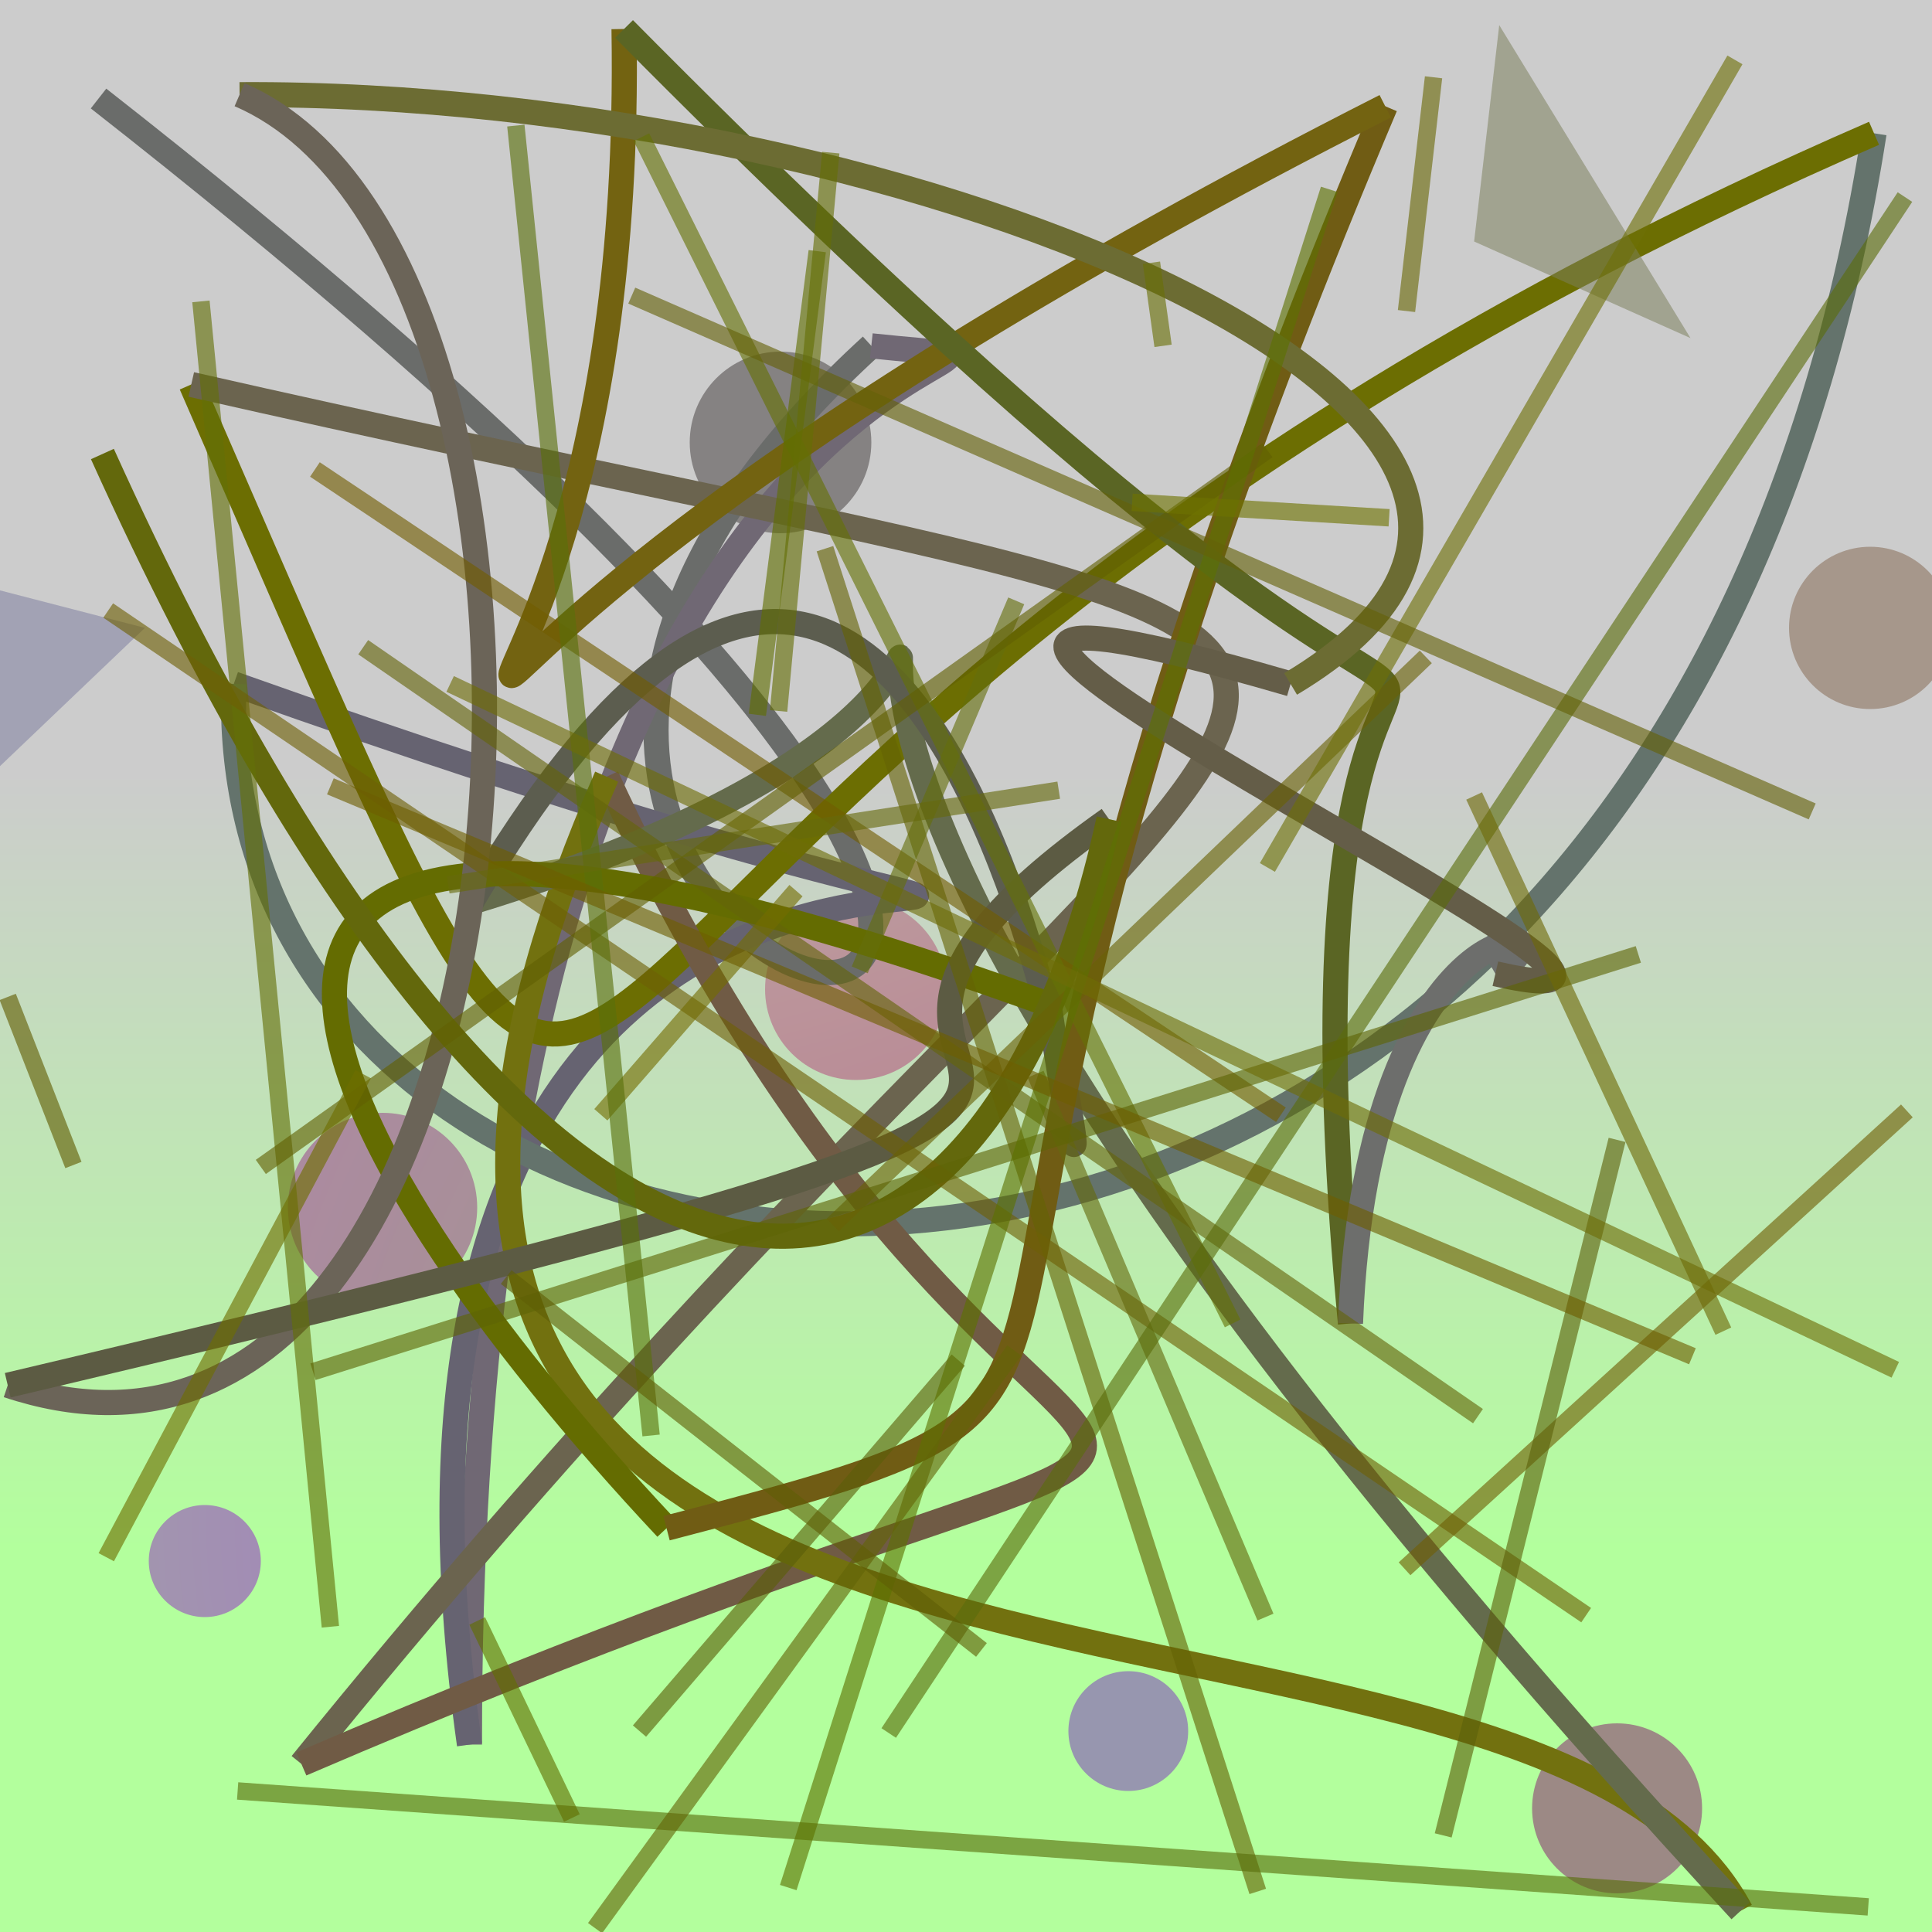
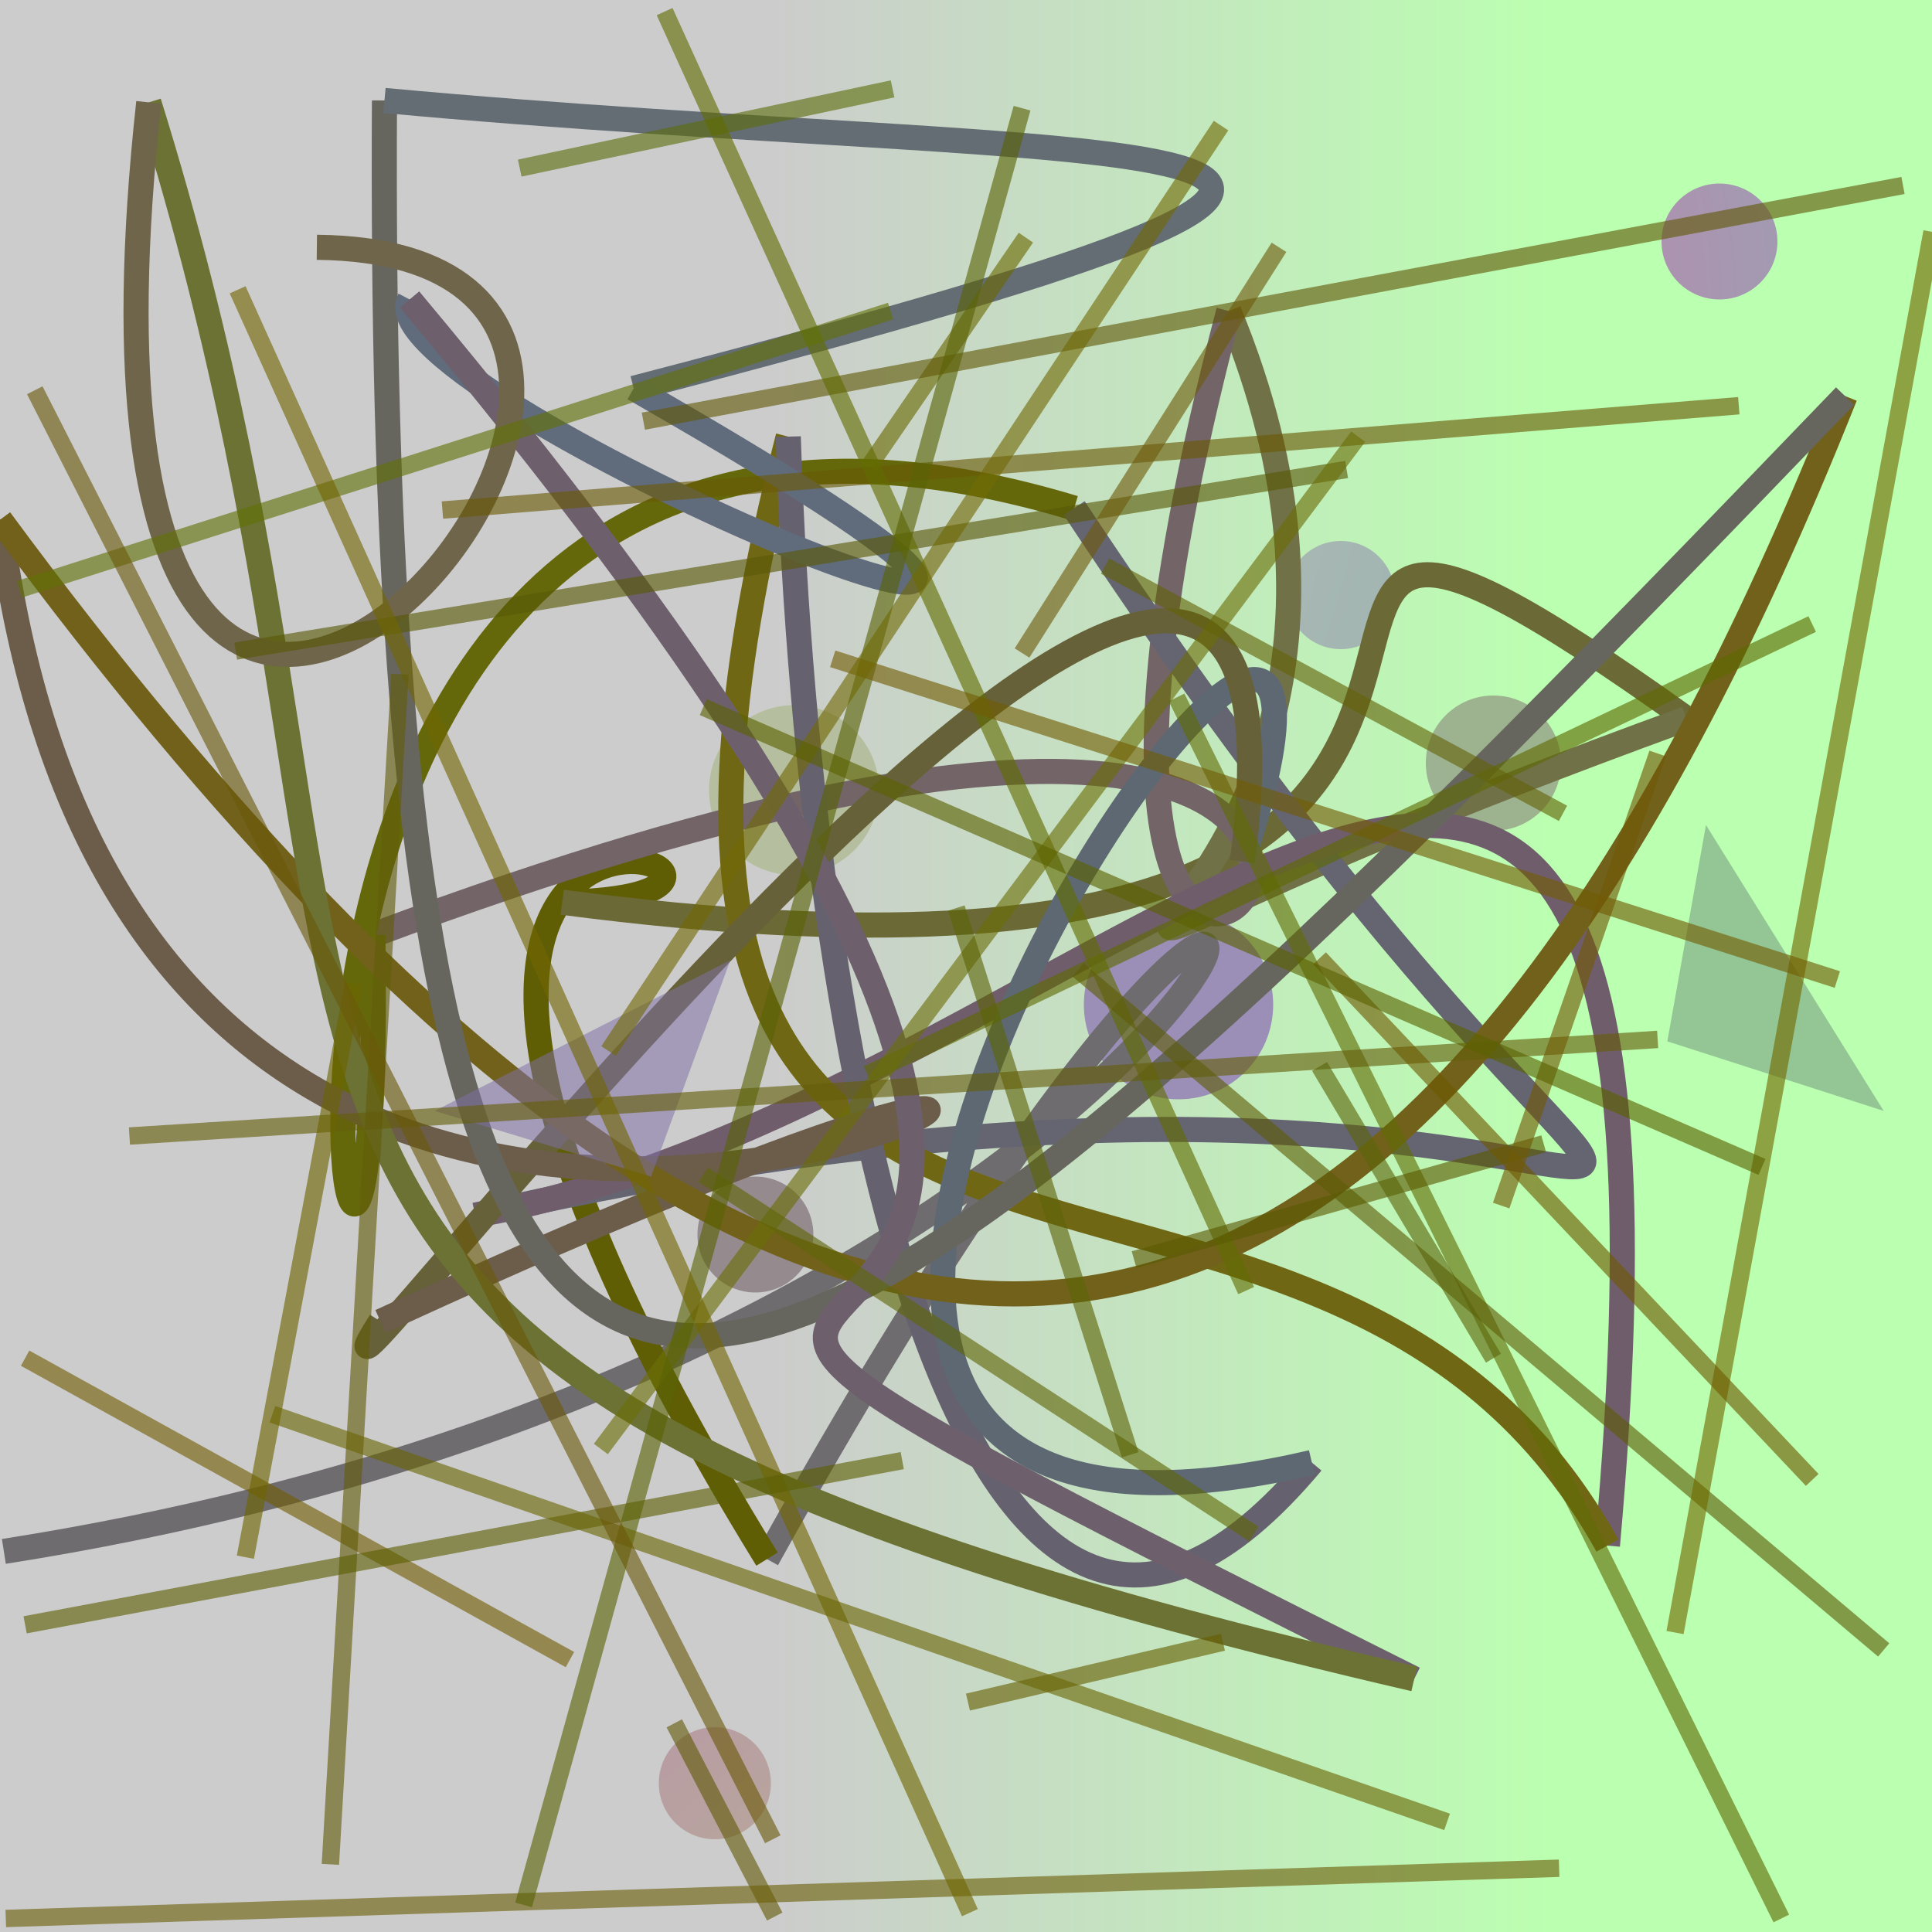
<svg xmlns="http://www.w3.org/2000/svg" xmlns:xlink="http://www.w3.org/1999/xlink" width="500pt" height="500pt" viewBox="0 0 500 500" version="1.1">
  <defs>
-     <linearGradient id="linear0" gradientUnits="userSpaceOnUse" x1="0.551" y1="0" x2="0.551" y2="1" gradientTransform="matrix(500,0,0,500,0,0)">
+     <linearGradient id="linear0" gradientUnits="userSpaceOnUse" x1="0" y1="0.788" x2="1" y2="0.788" gradientTransform="matrix(500,0,0,500,0,0)">
      <stop offset="0.4" style="stop-color:rgb(80%,80%,80%);stop-opacity:1;" />
-       <stop offset="0.8" style="stop-color:rgb(70.2%,100%,61.7%);stop-opacity:1;" />
+       <stop offset="0.8" style="stop-color:rgb(73.2%,100%,69.5%);stop-opacity:1;" />
    </linearGradient>
-     <radialGradient id="radial0" gradientUnits="userSpaceOnUse" cx="0.678" cy="0.827" fx="0.678" fy="0.827" r="0.6" gradientTransform="matrix(500,0,0,500,0,0)">
-       <stop offset="0.467" style="stop-color:rgb(63.4%,59.9%,54.6%);stop-opacity:1;" />
-       <stop offset="0.933" style="stop-color:rgb(67.1%,54.7%,62.2%);stop-opacity:1;" />
+     <radialGradient id="radial0" gradientUnits="userSpaceOnUse" cx="0.589" cy="0.297" fx="0.589" fy="0.297" r="0.6" gradientTransform="matrix(500,0,0,500,0,0)">
+       <stop offset="0.467" style="stop-color:rgb(71%,74.7%,62%);stop-opacity:1;" />
+       <stop offset="0.933" style="stop-color:rgb(57.6%,51.5%,51.5%);stop-opacity:1;" />
    </radialGradient>
-     <radialGradient id="radial1" gradientUnits="userSpaceOnUse" cx="0.633" cy="0.798" fx="0.633" fy="0.798" r="0.6" gradientTransform="matrix(500,0,0,500,0,0)">
-       <stop offset="0.467" style="stop-color:rgb(61%,53.8%,52.1%);stop-opacity:1;" />
-       <stop offset="0.933" style="stop-color:rgb(50.1%,59.9%,53.9%);stop-opacity:1;" />
+     <radialGradient id="radial1" gradientUnits="userSpaceOnUse" cx="0.106" cy="0.639" fx="0.106" fy="0.639" r="0.6" gradientTransform="matrix(500,0,0,500,0,0)">
+       <stop offset="0.467" style="stop-color:rgb(72.4%,58.3%,67.6%);stop-opacity:1;" />
+       <stop offset="0.933" style="stop-color:rgb(71.4%,70.3%,55.6%);stop-opacity:1;" />
    </radialGradient>
-     <radialGradient id="radial2" gradientUnits="userSpaceOnUse" cx="0.847" cy="0.808" fx="0.847" fy="0.808" r="0.6" gradientTransform="matrix(500,0,0,500,0,0)">
-       <stop offset="0.467" style="stop-color:rgb(67.1%,65.6%,56.8%);stop-opacity:1;" />
-       <stop offset="0.933" style="stop-color:rgb(52.3%,50.8%,50.8%);stop-opacity:1;" />
+     <radialGradient id="radial2" gradientUnits="userSpaceOnUse" cx="0.29" cy="0.19" fx="0.29" fy="0.19" r="0.6" gradientTransform="matrix(500,0,0,500,0,0)">
+       <stop offset="0.467" style="stop-color:rgb(70.4%,74.4%,70.7%);stop-opacity:1;" />
+       <stop offset="0.933" style="stop-color:rgb(58.7%,68.8%,69.5%);stop-opacity:1;" />
    </radialGradient>
-     <radialGradient id="radial3" gradientUnits="userSpaceOnUse" cx="0.359" cy="0.866" fx="0.359" fy="0.866" r="0.6" gradientTransform="matrix(500,0,0,500,0,0)">
-       <stop offset="0.467" style="stop-color:rgb(63.9%,61%,70.9%);stop-opacity:1;" />
-       <stop offset="0.933" style="stop-color:rgb(65.1%,59.4%,54.6%);stop-opacity:1;" />
+     <radialGradient id="radial3" gradientUnits="userSpaceOnUse" cx="0.479" cy="0.525" fx="0.479" fy="0.525" r="0.6" gradientTransform="matrix(500,0,0,500,0,0)">
+       <stop offset="0.467" style="stop-color:rgb(58.5%,54.4%,55.6%);stop-opacity:1;" />
+       <stop offset="0.933" style="stop-color:rgb(57.5%,61.5%,65.5%);stop-opacity:1;" />
    </radialGradient>
-     <radialGradient id="radial4" gradientUnits="userSpaceOnUse" cx="0.142" cy="0.427" fx="0.142" fy="0.427" r="0.6" gradientTransform="matrix(500,0,0,500,0,0)">
-       <stop offset="0.467" style="stop-color:rgb(68.6%,56%,73.8%);stop-opacity:1;" />
-       <stop offset="0.933" style="stop-color:rgb(59.4%,59%,68.6%);stop-opacity:1;" />
+     <radialGradient id="radial4" gradientUnits="userSpaceOnUse" cx="0.562" cy="0.162" fx="0.562" fy="0.162" r="0.6" gradientTransform="matrix(500,0,0,500,0,0)">
+       <stop offset="0.467" style="stop-color:rgb(68.9%,56.6%,68.3%);stop-opacity:1;" />
+       <stop offset="0.933" style="stop-color:rgb(50.1%,71%,73.3%);stop-opacity:1;" />
    </radialGradient>
-     <radialGradient id="radial5" gradientUnits="userSpaceOnUse" cx="0.308" cy="0.131" fx="0.308" fy="0.131" r="0.6" gradientTransform="matrix(500,0,0,500,0,0)">
-       <stop offset="0.467" style="stop-color:rgb(74%,63.7%,63.4%);stop-opacity:1;" />
-       <stop offset="0.933" style="stop-color:rgb(72.2%,50.3%,56.3%);stop-opacity:1;" />
+     <radialGradient id="radial5" gradientUnits="userSpaceOnUse" cx="0.412" cy="0.48" fx="0.412" fy="0.48" r="0.6" gradientTransform="matrix(500,0,0,500,0,0)">
+       <stop offset="0.467" style="stop-color:rgb(60.8%,56.1%,71.7%);stop-opacity:1;" />
+       <stop offset="0.933" style="stop-color:rgb(68.4%,55.2%,58.1%);stop-opacity:1;" />
    </radialGradient>
-     <radialGradient id="radial6" gradientUnits="userSpaceOnUse" cx="0.464" cy="0.784" fx="0.464" fy="0.784" r="0.6" gradientTransform="matrix(500,0,0,500,0,0)">
-       <stop offset="0.467" style="stop-color:rgb(63.7%,52.4%,72.4%);stop-opacity:1;" />
-       <stop offset="0.933" style="stop-color:rgb(63.8%,67.4%,62.5%);stop-opacity:1;" />
+     <radialGradient id="radial6" gradientUnits="userSpaceOnUse" cx="0.231" cy="0.562" fx="0.231" fy="0.562" r="0.6" gradientTransform="matrix(500,0,0,500,0,0)">
+       <stop offset="0.467" style="stop-color:rgb(62.7%,64.5%,71.4%);stop-opacity:1;" />
+       <stop offset="0.933" style="stop-color:rgb(61.5%,70.1%,56%);stop-opacity:1;" />
    </radialGradient>
    <clipPath id="clip1">
      <rect x="0" y="0" width="500" height="500" />
    </clipPath>
    <g id="surface140" clip-path="url(#clip1)">
      <rect x="0" y="0" width="500" height="500" style="fill:url(#linear0);stroke:none;" />
-       <path style=" stroke:none;fill-rule:nonzero;fill:url(#radial0);" d="M 123.5 312.5 C 123.5 326.031 112.531 337 99 337 C 85.469 337 74.5 326.031 74.5 312.5 C 74.5 298.969 85.469 288 99 288 C 112.531 288 123.5 298.969 123.5 312.5 " />
-       <path style=" stroke:none;fill-rule:nonzero;fill:url(#radial1);" d="M 440.5 468 C 440.5 480.148 430.648 490 418.5 490 C 406.352 490 396.5 480.148 396.5 468 C 396.5 455.852 406.352 446 418.5 446 C 430.648 446 440.5 455.852 440.5 468 " />
-       <path style=" stroke:none;fill-rule:nonzero;fill:url(#radial2);" d="M 225.5 114.5 C 225.5 127.48 214.98 138 202 138 C 189.02 138 178.5 127.48 178.5 114.5 C 178.5 101.52 189.02 91 202 91 C 214.98 91 225.5 101.52 225.5 114.5 " />
-       <path style=" stroke:none;fill-rule:nonzero;fill:url(#radial3);" d="M 505 162.5 C 505 174.098 495.598 183.5 484 183.5 C 472.402 183.5 463 174.098 463 162.5 C 463 150.902 472.402 141.5 484 141.5 C 495.598 141.5 505 150.902 505 162.5 " />
-       <path style=" stroke:none;fill-rule:nonzero;fill:url(#radial4);" d="M 307.5 448 C 307.5 456.559 300.559 463.5 292 463.5 C 283.441 463.5 276.5 456.559 276.5 448 C 276.5 439.441 283.441 432.5 292 432.5 C 300.559 432.5 307.5 439.441 307.5 448 " />
-       <path style=" stroke:none;fill-rule:nonzero;fill:url(#radial5);" d="M 245 256 C 245 268.98 234.48 279.5 221.5 279.5 C 208.52 279.5 198 268.98 198 256 C 198 243.02 208.52 232.5 221.5 232.5 C 234.48 232.5 245 243.02 245 256 " />
-       <path style=" stroke:none;fill-rule:nonzero;fill:url(#radial6);" d="M 67.5 404 C 67.5 412.008 61.008 418.5 53 418.5 C 44.992 418.5 38.5 412.008 38.5 404 C 38.5 395.992 44.992 389.5 53 389.5 C 61.008 389.5 67.5 395.992 67.5 404 " />
-       <path style="fill:none;stroke-width:0.013;stroke-linecap:butt;stroke-linejoin:miter;stroke:rgb(41.7%,42.3%,41.5%);stroke-opacity:1;stroke-miterlimit:10;" d="M 0.051 0.051 C 0.91 0.724 0.055 0.541 0.451 0.179 " transform="matrix(500,0,0,500,0,0)" />
-       <path style="fill:none;stroke-width:0.013;stroke-linecap:butt;stroke-linejoin:miter;stroke:rgb(43.9%,40.6%,45.3%);stroke-opacity:1;stroke-miterlimit:10;" d="M 0.451 0.179 C 0.61 0.196 0.242 0.117 0.243 0.903 " transform="matrix(500,0,0,500,0,0)" />
-       <path style="fill:none;stroke-width:0.013;stroke-linecap:butt;stroke-linejoin:miter;stroke:rgb(40.1%,38.7%,44.3%);stroke-opacity:1;stroke-miterlimit:10;" d="M 0.243 0.903 C 0.145 0.206 0.893 0.628 0.121 0.354 " transform="matrix(500,0,0,500,0,0)" />
-       <path style="fill:none;stroke-width:0.013;stroke-linecap:butt;stroke-linejoin:miter;stroke:rgb(39.2%,45%,42.2%);stroke-opacity:1;stroke-miterlimit:10;" d="M 0.121 0.354 C 0.109 0.737 0.856 0.8 0.97 0.069 " transform="matrix(500,0,0,500,0,0)" />
-       <path style="fill:none;stroke-width:0.013;stroke-linecap:butt;stroke-linejoin:miter;stroke:rgb(42.3%,43.2%,0.8%);stroke-opacity:1;stroke-miterlimit:10;" d="M 0.97 0.069 C 0.162 0.42 0.382 0.847 0.099 0.199 " transform="matrix(500,0,0,500,0,0)" />
-       <path style="fill:none;stroke-width:0.013;stroke-linecap:butt;stroke-linejoin:miter;stroke:rgb(41.9%,39.4%,31%);stroke-opacity:1;stroke-miterlimit:10;" d="M 0.099 0.199 C 0.9 0.381 0.704 0.236 0.156 0.913 " transform="matrix(500,0,0,500,0,0)" />
-       <path style="fill:none;stroke-width:0.013;stroke-linecap:butt;stroke-linejoin:miter;stroke:rgb(43.9%,35.8%,27.1%);stroke-opacity:1;stroke-miterlimit:10;" d="M 0.156 0.913 C 0.791 0.64 0.547 0.906 0.314 0.402 " transform="matrix(500,0,0,500,0,0)" />
-       <path style="fill:none;stroke-width:0.013;stroke-linecap:butt;stroke-linejoin:miter;stroke:rgb(44.8%,44.5%,6%);stroke-opacity:1;stroke-miterlimit:10;" d="M 0.314 0.402 C 0.067 0.964 0.788 0.776 0.901 0.989 " transform="matrix(500,0,0,500,0,0)" />
-       <path style="fill:none;stroke-width:0.013;stroke-linecap:butt;stroke-linejoin:miter;stroke:rgb(39.1%,42.1%,29.9%);stroke-opacity:1;stroke-miterlimit:10;" d="M 0.901 0.989 C 0.117 0.14 0.745 0.314 0.244 0.467 " transform="matrix(500,0,0,500,0,0)" />
-       <path style="fill:none;stroke-width:0.013;stroke-linecap:butt;stroke-linejoin:miter;stroke:rgb(36.1%,36.4%,30.9%);stroke-opacity:1;stroke-miterlimit:10;" d="M 0.244 0.467 C 0.518 0.001 0.589 0.833 0.543 0.52 " transform="matrix(500,0,0,500,0,0)" />
-       <path style="fill:none;stroke-width:0.013;stroke-linecap:butt;stroke-linejoin:miter;stroke:rgb(39.2%,42.5%,0.2%);stroke-opacity:1;stroke-miterlimit:10;" d="M 0.543 0.52 C 0.001 0.323 0.165 0.599 0.345 0.791 " transform="matrix(500,0,0,500,0,0)" />
-       <path style="fill:none;stroke-width:0.013;stroke-linecap:butt;stroke-linejoin:miter;stroke:rgb(44.1%,36.2%,8%);stroke-opacity:1;stroke-miterlimit:10;" d="M 0.345 0.791 C 0.652 0.711 0.418 0.761 0.717 0.055 " transform="matrix(500,0,0,500,0,0)" />
-       <path style="fill:none;stroke-width:0.013;stroke-linecap:butt;stroke-linejoin:miter;stroke:rgb(45%,38.8%,6.7%);stroke-opacity:1;stroke-miterlimit:10;" d="M 0.717 0.055 C 0.031 0.403 0.331 0.505 0.323 0.015 " transform="matrix(500,0,0,500,0,0)" />
-       <path style="fill:none;stroke-width:0.013;stroke-linecap:butt;stroke-linejoin:miter;stroke:rgb(35.4%,39.8%,14.2%);stroke-opacity:1;stroke-miterlimit:10;" d="M 0.323 0.015 C 0.929 0.627 0.642 0.083 0.699 0.685 " transform="matrix(500,0,0,500,0,0)" />
-       <path style="fill:none;stroke-width:0.013;stroke-linecap:butt;stroke-linejoin:miter;stroke:rgb(42.6%,43.2%,42.5%);stroke-opacity:1;stroke-miterlimit:10;" d="M 0.699 0.685 C 0.708 0.462 0.824 0.475 0.774 0.504 " transform="matrix(500,0,0,500,0,0)" />
-       <path style="fill:none;stroke-width:0.013;stroke-linecap:butt;stroke-linejoin:miter;stroke:rgb(39.4%,36.6%,28.4%);stroke-opacity:1;stroke-miterlimit:10;" d="M 0.774 0.504 C 0.948 0.544 0.297 0.246 0.668 0.354 " transform="matrix(500,0,0,500,0,0)" />
-       <path style="fill:none;stroke-width:0.013;stroke-linecap:butt;stroke-linejoin:miter;stroke:rgb(42.2%,42.3%,20.1%);stroke-opacity:1;stroke-miterlimit:10;" d="M 0.668 0.354 C 0.889 0.222 0.477 0.047 0.124 0.049 " transform="matrix(500,0,0,500,0,0)" />
-       <path style="fill:none;stroke-width:0.013;stroke-linecap:butt;stroke-linejoin:miter;stroke:rgb(41.8%,39.4%,34.6%);stroke-opacity:1;stroke-miterlimit:10;" d="M 0.124 0.049 C 0.326 0.136 0.287 0.811 0.004 0.717 " transform="matrix(500,0,0,500,0,0)" />
-       <path style="fill:none;stroke-width:0.013;stroke-linecap:butt;stroke-linejoin:miter;stroke:rgb(36.1%,35.7%,26.1%);stroke-opacity:1;stroke-miterlimit:10;" d="M 0.004 0.717 C 0.809 0.527 0.322 0.602 0.574 0.424 " transform="matrix(500,0,0,500,0,0)" />
-       <path style="fill:none;stroke-width:0.013;stroke-linecap:butt;stroke-linejoin:miter;stroke:rgb(38.8%,40.9%,4.7%);stroke-opacity:1;stroke-miterlimit:10;" d="M 0.574 0.424 C 0.504 0.74 0.279 0.735 0.053 0.235 " transform="matrix(500,0,0,500,0,0)" />
-       <path style=" stroke:none;fill-rule:nonzero;fill:rgb(49.5%,49.4%,62.2%);fill-opacity:0.528;" d="M 37.5 162.5 L -18.5 148 L -6 204 L 37.5 162.5 " />
-       <path style=" stroke:none;fill-rule:nonzero;fill:rgb(48.4%,49.9%,36%);fill-opacity:0.528;" d="M 437.5 87.5 L 381.5 62.5 L 388 6.5 L 437.5 87.5 " />
-       <path style="fill:none;stroke-width:0.009;stroke-linecap:butt;stroke-linejoin:miter;stroke:rgb(44.2%,36.2%,0.2%);stroke-opacity:0.618;stroke-miterlimit:10;" d="M 0.663 0.577 L 0.163 0.243 " transform="matrix(500,0,0,500,0,0)" />
-       <path style="fill:none;stroke-width:0.009;stroke-linecap:butt;stroke-linejoin:miter;stroke:rgb(39.4%,38.9%,1.6%);stroke-opacity:0.618;stroke-miterlimit:10;" d="M 0.427 0.284 L 0.651 0.979 " transform="matrix(500,0,0,500,0,0)" />
-       <path style="fill:none;stroke-width:0.009;stroke-linecap:butt;stroke-linejoin:miter;stroke:rgb(35.7%,36.7%,3.4%);stroke-opacity:0.618;stroke-miterlimit:10;" d="M 0.496 0.704 L 0.331 0.896 " transform="matrix(500,0,0,500,0,0)" />
-       <path style="fill:none;stroke-width:0.009;stroke-linecap:butt;stroke-linejoin:miter;stroke:rgb(39.2%,44.8%,2.5%);stroke-opacity:0.618;stroke-miterlimit:10;" d="M 0.638 0.685 L 0.332 0.071 " transform="matrix(500,0,0,500,0,0)" />
-       <path style="fill:none;stroke-width:0.009;stroke-linecap:butt;stroke-linejoin:miter;stroke:rgb(44%,36.7%,2.2%);stroke-opacity:0.618;stroke-miterlimit:10;" d="M 0.987 0.575 L 0.727 0.812 " transform="matrix(500,0,0,500,0,0)" />
-       <path style="fill:none;stroke-width:0.009;stroke-linecap:butt;stroke-linejoin:miter;stroke:rgb(37.7%,43.6%,0.5%);stroke-opacity:0.618;stroke-miterlimit:10;" d="M 0.423 0.13 L 0.392 0.37 " transform="matrix(500,0,0,500,0,0)" />
-       <path style="fill:none;stroke-width:0.009;stroke-linecap:butt;stroke-linejoin:miter;stroke:rgb(38.9%,43.9%,2.7%);stroke-opacity:0.618;stroke-miterlimit:10;" d="M 0.171 0.842 L 0.104 0.156 " transform="matrix(500,0,0,500,0,0)" />
-       <path style="fill:none;stroke-width:0.009;stroke-linecap:butt;stroke-linejoin:miter;stroke:rgb(43.3%,37.8%,2%);stroke-opacity:0.618;stroke-miterlimit:10;" d="M 0.056 0.316 L 0.821 0.836 " transform="matrix(500,0,0,500,0,0)" />
-       <path style="fill:none;stroke-width:0.009;stroke-linecap:butt;stroke-linejoin:miter;stroke:rgb(41.1%,38%,2.3%);stroke-opacity:0.618;stroke-miterlimit:10;" d="M 0.738 0.34 L 0.431 0.634 " transform="matrix(500,0,0,500,0,0)" />
-       <path style="fill:none;stroke-width:0.009;stroke-linecap:butt;stroke-linejoin:miter;stroke:rgb(39.3%,43.5%,4.6%);stroke-opacity:0.618;stroke-miterlimit:10;" d="M 0.445 0.502 L 0.526 0.311 " transform="matrix(500,0,0,500,0,0)" />
-       <path style="fill:none;stroke-width:0.009;stroke-linecap:butt;stroke-linejoin:miter;stroke:rgb(39.2%,41.2%,5%);stroke-opacity:0.618;stroke-miterlimit:10;" d="M 0.655 0.837 L 0.536 0.556 " transform="matrix(500,0,0,500,0,0)" />
-       <path style="fill:none;stroke-width:0.009;stroke-linecap:butt;stroke-linejoin:miter;stroke:rgb(39.4%,39.8%,3.8%);stroke-opacity:0.618;stroke-miterlimit:10;" d="M 0.188 0.335 L 0.765 0.733 " transform="matrix(500,0,0,500,0,0)" />
-       <path style="fill:none;stroke-width:0.009;stroke-linecap:butt;stroke-linejoin:miter;stroke:rgb(35.6%,42.7%,4.8%);stroke-opacity:0.618;stroke-miterlimit:10;" d="M 0.46 0.897 L 0.986 0.102 " transform="matrix(500,0,0,500,0,0)" />
-       <path style="fill:none;stroke-width:0.009;stroke-linecap:butt;stroke-linejoin:miter;stroke:rgb(38.3%,37.6%,0.7%);stroke-opacity:0.618;stroke-miterlimit:10;" d="M 0.656 0.233 L 0.135 0.604 " transform="matrix(500,0,0,500,0,0)" />
-       <path style="fill:none;stroke-width:0.009;stroke-linecap:butt;stroke-linejoin:miter;stroke:rgb(36.8%,39.5%,2.1%);stroke-opacity:0.618;stroke-miterlimit:10;" d="M 0.162 0.71 L 0.848 0.494 " transform="matrix(500,0,0,500,0,0)" />
-       <path style="fill:none;stroke-width:0.009;stroke-linecap:butt;stroke-linejoin:miter;stroke:rgb(43.3%,43.1%,0.4%);stroke-opacity:0.618;stroke-miterlimit:10;" d="M 0.055 0.806 L 0.188 0.556 " transform="matrix(500,0,0,500,0,0)" />
-       <path style="fill:none;stroke-width:0.009;stroke-linecap:butt;stroke-linejoin:miter;stroke:rgb(36%,37.9%,4.5%);stroke-opacity:0.618;stroke-miterlimit:10;" d="M 0.837 0.59 L 0.747 0.95 " transform="matrix(500,0,0,500,0,0)" />
-       <path style="fill:none;stroke-width:0.009;stroke-linecap:butt;stroke-linejoin:miter;stroke:rgb(35.4%,43.3%,4.3%);stroke-opacity:0.618;stroke-miterlimit:10;" d="M 0.123 0.927 L 0.967 0.987 " transform="matrix(500,0,0,500,0,0)" />
-       <path style="fill:none;stroke-width:0.009;stroke-linecap:butt;stroke-linejoin:miter;stroke:rgb(45%,42.7%,0.4%);stroke-opacity:0.618;stroke-miterlimit:10;" d="M 0.412 0.461 L 0.311 0.577 " transform="matrix(500,0,0,500,0,0)" />
-       <path style="fill:none;stroke-width:0.009;stroke-linecap:butt;stroke-linejoin:miter;stroke:rgb(35.4%,44%,3.9%);stroke-opacity:0.618;stroke-miterlimit:10;" d="M 0.267 0.065 L 0.337 0.743 " transform="matrix(500,0,0,500,0,0)" />
-       <path style="fill:none;stroke-width:0.009;stroke-linecap:butt;stroke-linejoin:miter;stroke:rgb(43.4%,43.9%,2.9%);stroke-opacity:0.618;stroke-miterlimit:10;" d="M 0.656 0.449 L 0.898 0.031 " transform="matrix(500,0,0,500,0,0)" />
-       <path style="fill:none;stroke-width:0.009;stroke-linecap:butt;stroke-linejoin:miter;stroke:rgb(36.5%,44.4%,0.4%);stroke-opacity:0.618;stroke-miterlimit:10;" d="M 0.408 0.977 L 0.688 0.098 " transform="matrix(500,0,0,500,0,0)" />
-       <path style="fill:none;stroke-width:0.009;stroke-linecap:butt;stroke-linejoin:miter;stroke:rgb(38.4%,36.5%,1.3%);stroke-opacity:0.618;stroke-miterlimit:10;" d="M 0.038 0.603 L 0.004 0.516 " transform="matrix(500,0,0,500,0,0)" />
-       <path style="fill:none;stroke-width:0.009;stroke-linecap:butt;stroke-linejoin:miter;stroke:rgb(39.8%,38.6%,3.4%);stroke-opacity:0.618;stroke-miterlimit:10;" d="M 0.938 0.42 L 0.327 0.153 " transform="matrix(500,0,0,500,0,0)" />
-       <path style="fill:none;stroke-width:0.009;stroke-linecap:butt;stroke-linejoin:miter;stroke:rgb(40.1%,41.6%,4.8%);stroke-opacity:0.618;stroke-miterlimit:10;" d="M 0.548 0.409 L 0.232 0.458 " transform="matrix(500,0,0,500,0,0)" />
-       <path style="fill:none;stroke-width:0.009;stroke-linecap:butt;stroke-linejoin:miter;stroke:rgb(43.2%,45%,0.2%);stroke-opacity:0.618;stroke-miterlimit:10;" d="M 0.586 0.26 L 0.719 0.268 " transform="matrix(500,0,0,500,0,0)" />
-       <path style="fill:none;stroke-width:0.009;stroke-linecap:butt;stroke-linejoin:miter;stroke:rgb(38.7%,39.3%,3%);stroke-opacity:0.618;stroke-miterlimit:10;" d="M 0.308 0.998 L 0.525 0.699 " transform="matrix(500,0,0,500,0,0)" />
-       <path style="fill:none;stroke-width:0.009;stroke-linecap:butt;stroke-linejoin:miter;stroke:rgb(43.1%,36.7%,0%);stroke-opacity:0.618;stroke-miterlimit:10;" d="M 0.171 0.407 L 0.876 0.702 " transform="matrix(500,0,0,500,0,0)" />
-       <path style="fill:none;stroke-width:0.009;stroke-linecap:butt;stroke-linejoin:miter;stroke:rgb(43.2%,41.5%,2.9%);stroke-opacity:0.618;stroke-miterlimit:10;" d="M 0.892 0.689 L 0.763 0.412 " transform="matrix(500,0,0,500,0,0)" />
-       <path style="fill:none;stroke-width:0.009;stroke-linecap:butt;stroke-linejoin:miter;stroke:rgb(41%,44%,3%);stroke-opacity:0.618;stroke-miterlimit:10;" d="M 0.602 0.179 L 0.596 0.136 " transform="matrix(500,0,0,500,0,0)" />
-       <path style="fill:none;stroke-width:0.009;stroke-linecap:butt;stroke-linejoin:miter;stroke:rgb(41.8%,41.4%,3.4%);stroke-opacity:0.618;stroke-miterlimit:10;" d="M 0.728 0.161 L 0.742 0.04 " transform="matrix(500,0,0,500,0,0)" />
-       <path style="fill:none;stroke-width:0.009;stroke-linecap:butt;stroke-linejoin:miter;stroke:rgb(37.6%,37.2%,2%);stroke-opacity:0.618;stroke-miterlimit:10;" d="M 0.508 0.854 L 0.262 0.661 " transform="matrix(500,0,0,500,0,0)" />
-       <path style="fill:none;stroke-width:0.009;stroke-linecap:butt;stroke-linejoin:miter;stroke:rgb(39.5%,43.5%,2.5%);stroke-opacity:0.618;stroke-miterlimit:10;" d="M 0.403 0.368 L 0.43 0.079 " transform="matrix(500,0,0,500,0,0)" />
-       <path style="fill:none;stroke-width:0.009;stroke-linecap:butt;stroke-linejoin:miter;stroke:rgb(38.2%,43.3%,0.4%);stroke-opacity:0.618;stroke-miterlimit:10;" d="M 0.296 0.941 L 0.247 0.839 " transform="matrix(500,0,0,500,0,0)" />
-       <path style="fill:none;stroke-width:0.009;stroke-linecap:butt;stroke-linejoin:miter;stroke:rgb(43.4%,42.2%,3.3%);stroke-opacity:0.618;stroke-miterlimit:10;" d="M 0.233 0.354 L 0.981 0.709 " transform="matrix(500,0,0,500,0,0)" />
+       <path style=" stroke:none;fill-rule:nonzero;fill:url(#radial0);" d="M 227.5 204.5 C 227.5 216.648 217.648 226.5 205.5 226.5 C 193.352 226.5 183.5 216.648 183.5 204.5 C 183.5 192.352 193.352 182.5 205.5 182.5 C 217.648 182.5 227.5 192.352 227.5 204.5 " />
+       <path style=" stroke:none;fill-rule:nonzero;fill:url(#radial1);" d="M 199.5 461.5 C 199.5 469.508 193.008 476 185 476 C 176.992 476 170.5 469.508 170.5 461.5 C 170.5 453.492 176.992 447 185 447 C 193.008 447 199.5 453.492 199.5 461.5 " />
+       <path style=" stroke:none;fill-rule:nonzero;fill:url(#radial2);" d="M 361 154 C 361 161.73 354.73 168 347 168 C 339.27 168 333 161.73 333 154 C 333 146.27 339.27 140 347 140 C 354.73 140 361 146.27 361 154 " />
+       <path style=" stroke:none;fill-rule:nonzero;fill:url(#radial3);" d="M 210.5 319.5 C 210.5 327.785 203.785 334.5 195.5 334.5 C 187.215 334.5 180.5 327.785 180.5 319.5 C 180.5 311.215 187.215 304.5 195.5 304.5 C 203.785 304.5 210.5 311.215 210.5 319.5 " />
+       <path style=" stroke:none;fill-rule:nonzero;fill:url(#radial4);" d="M 460 62.5 C 460 70.785 453.285 77.5 445 77.5 C 436.715 77.5 430 70.785 430 62.5 C 430 54.215 436.715 47.5 445 47.5 C 453.285 47.5 460 54.215 460 62.5 " />
+       <path style=" stroke:none;fill-rule:nonzero;fill:url(#radial5);" d="M 329.5 260 C 329.5 273.531 318.531 284.5 305 284.5 C 291.469 284.5 280.5 273.531 280.5 260 C 280.5 246.469 291.469 235.5 305 235.5 C 318.531 235.5 329.5 246.469 329.5 260 " />
+       <path style=" stroke:none;fill-rule:nonzero;fill:url(#radial6);" d="M 404 197.5 C 404 207.164 396.164 215 386.5 215 C 376.836 215 369 207.164 369 197.5 C 369 187.836 376.836 180 386.5 180 C 396.164 180 404 187.836 404 197.5 " />
+       <path style="fill:none;stroke-width:0.013;stroke-linecap:butt;stroke-linejoin:miter;stroke:rgb(43.1%,42.2%,43.4%);stroke-opacity:1;stroke-miterlimit:10;" d="M 0.002 0.803 C 0.734 0.688 0.758 0.155 0.397 0.807 " transform="matrix(500,0,0,500,0,0)" />
+       <path style="fill:none;stroke-width:0.013;stroke-linecap:butt;stroke-linejoin:miter;stroke:rgb(37.6%,36.9%,2.1%);stroke-opacity:1;stroke-miterlimit:10;" d="M 0.397 0.807 C 0.1 0.324 0.473 0.464 0.291 0.467 " transform="matrix(500,0,0,500,0,0)" />
+       <path style="fill:none;stroke-width:0.013;stroke-linecap:butt;stroke-linejoin:miter;stroke:rgb(42%,41%,20.9%);stroke-opacity:1;stroke-miterlimit:10;" d="M 0.291 0.467 C 0.948 0.553 0.538 0.133 0.873 0.372 " transform="matrix(500,0,0,500,0,0)" />
+       <path style="fill:none;stroke-width:0.013;stroke-linecap:butt;stroke-linejoin:miter;stroke:rgb(43.8%,44.5%,27.7%);stroke-opacity:1;stroke-miterlimit:10;" d="M 0.873 0.372 C 0.351 0.562 0.779 0.508 0.636 0.161 " transform="matrix(500,0,0,500,0,0)" />
+       <path style="fill:none;stroke-width:0.013;stroke-linecap:butt;stroke-linejoin:miter;stroke:rgb(44.7%,39.3%,40.5%);stroke-opacity:1;stroke-miterlimit:10;" d="M 0.636 0.161 C 0.464 0.816 0.985 0.188 0.193 0.484 " transform="matrix(500,0,0,500,0,0)" />
+       <path style="fill:none;stroke-width:0.013;stroke-linecap:butt;stroke-linejoin:miter;stroke:rgb(39.4%,40.8%,4.2%);stroke-opacity:1;stroke-miterlimit:10;" d="M 0.193 0.484 C 0.2 0.942 0.05 0.11 0.556 0.263 " transform="matrix(500,0,0,500,0,0)" />
+       <path style="fill:none;stroke-width:0.013;stroke-linecap:butt;stroke-linejoin:miter;stroke:rgb(39.8%,39.1%,44.5%);stroke-opacity:1;stroke-miterlimit:10;" d="M 0.556 0.263 C 0.941 0.846 0.958 0.467 0.246 0.629 " transform="matrix(500,0,0,500,0,0)" />
+       <path style="fill:none;stroke-width:0.013;stroke-linecap:butt;stroke-linejoin:miter;stroke:rgb(44.1%,36.4%,42.2%);stroke-opacity:1;stroke-miterlimit:10;" d="M 0.246 0.629 C 0.582 0.57 0.893 0.117 0.832 0.8 " transform="matrix(500,0,0,500,0,0)" />
+       <path style="fill:none;stroke-width:0.013;stroke-linecap:butt;stroke-linejoin:miter;stroke:rgb(44.1%,40.4%,8.3%);stroke-opacity:1;stroke-miterlimit:10;" d="M 0.832 0.8 C 0.676 0.518 0.265 0.779 0.408 0.226 " transform="matrix(500,0,0,500,0,0)" />
+       <path style="fill:none;stroke-width:0.013;stroke-linecap:butt;stroke-linejoin:miter;stroke:rgb(40%,38%,43.5%);stroke-opacity:1;stroke-miterlimit:10;" d="M 0.408 0.226 C 0.419 0.575 0.505 0.965 0.679 0.757 " transform="matrix(500,0,0,500,0,0)" />
+       <path style="fill:none;stroke-width:0.013;stroke-linecap:butt;stroke-linejoin:miter;stroke:rgb(36.5%,40.9%,44.7%);stroke-opacity:1;stroke-miterlimit:10;" d="M 0.679 0.757 C 0.214 0.865 0.759 0.09 0.643 0.446 " transform="matrix(500,0,0,500,0,0)" />
+       <path style="fill:none;stroke-width:0.013;stroke-linecap:butt;stroke-linejoin:miter;stroke:rgb(39.9%,38%,22%);stroke-opacity:1;stroke-miterlimit:10;" d="M 0.643 0.446 C 0.699 0.028 0.12 0.805 0.197 0.684 " transform="matrix(500,0,0,500,0,0)" />
+       <path style="fill:none;stroke-width:0.013;stroke-linecap:butt;stroke-linejoin:miter;stroke:rgb(42.4%,36.6%,29%);stroke-opacity:1;stroke-miterlimit:10;" d="M 0.197 0.684 C 0.901 0.359 0.082 0.924 0 0.269 " transform="matrix(500,0,0,500,0,0)" />
+       <path style="fill:none;stroke-width:0.013;stroke-linecap:butt;stroke-linejoin:miter;stroke:rgb(44.5%,38%,10.5%);stroke-opacity:1;stroke-miterlimit:10;" d="M 0 0.269 C 0.467 0.902 0.753 0.712 0.955 0.205 " transform="matrix(500,0,0,500,0,0)" />
+       <path style="fill:none;stroke-width:0.013;stroke-linecap:butt;stroke-linejoin:miter;stroke:rgb(40.2%,39.9%,36.9%);stroke-opacity:1;stroke-miterlimit:10;" d="M 0.955 0.205 C 0.387 0.796 0.194 0.962 0.199 0.052 " transform="matrix(500,0,0,500,0,0)" />
+       <path style="fill:none;stroke-width:0.013;stroke-linecap:butt;stroke-linejoin:miter;stroke:rgb(39%,42.8%,45%);stroke-opacity:1;stroke-miterlimit:10;" d="M 0.199 0.052 C 0.576 0.087 0.874 0.059 0.328 0.201 " transform="matrix(500,0,0,500,0,0)" />
+       <path style="fill:none;stroke-width:0.013;stroke-linecap:butt;stroke-linejoin:miter;stroke:rgb(37.8%,41.8%,48.5%);stroke-opacity:1;stroke-miterlimit:10;" d="M 0.328 0.201 C 0.724 0.428 0.185 0.206 0.212 0.155 " transform="matrix(500,0,0,500,0,0)" />
+       <path style="fill:none;stroke-width:0.013;stroke-linecap:butt;stroke-linejoin:miter;stroke:rgb(42.9%,37.8%,42.5%);stroke-opacity:1;stroke-miterlimit:10;" d="M 0.212 0.155 C 0.842 0.908 0.036 0.521 0.732 0.869 " transform="matrix(500,0,0,500,0,0)" />
+       <path style="fill:none;stroke-width:0.013;stroke-linecap:butt;stroke-linejoin:miter;stroke:rgb(42%,44.8%,20%);stroke-opacity:1;stroke-miterlimit:10;" d="M 0.732 0.869 C 0.025 0.705 0.239 0.573 0.077 0.053 " transform="matrix(500,0,0,500,0,0)" />
+       <path style="fill:none;stroke-width:0.013;stroke-linecap:butt;stroke-linejoin:miter;stroke:rgb(43.5%,39.7%,29.2%);stroke-opacity:1;stroke-miterlimit:10;" d="M 0.077 0.053 C 0.012 0.647 0.457 0.131 0.164 0.128 " transform="matrix(500,0,0,500,0,0)" />
+       <path style=" stroke:none;fill-rule:nonzero;fill:rgb(44.2%,58.1%,48.1%);fill-opacity:0.528;" d="M 487.5 287.5 L 431.5 269.5 L 441.5 213.5 L 487.5 287.5 " />
+       <path style=" stroke:none;fill-rule:nonzero;fill:rgb(50%,44%,64.6%);fill-opacity:0.528;" d="M 112.5 287.5 L 168.5 304.5 L 189 248.5 L 112.5 287.5 " />
+       <path style="fill:none;stroke-width:0.009;stroke-linecap:butt;stroke-linejoin:miter;stroke:rgb(38.4%,42.2%,2.3%);stroke-opacity:0.618;stroke-miterlimit:10;" d="M 0.922 0.993 L 0.609 0.361 " transform="matrix(500,0,0,500,0,0)" />
+       <path style="fill:none;stroke-width:0.009;stroke-linecap:butt;stroke-linejoin:miter;stroke:rgb(41%,35.4%,2.4%);stroke-opacity:0.618;stroke-miterlimit:10;" d="M 0.9 0.21 L 0.229 0.264 " transform="matrix(500,0,0,500,0,0)" />
+       <path style="fill:none;stroke-width:0.009;stroke-linecap:butt;stroke-linejoin:miter;stroke:rgb(35.2%,35.3%,2.7%);stroke-opacity:0.618;stroke-miterlimit:10;" d="M 0.122 0.337 L 0.697 0.243 " transform="matrix(500,0,0,500,0,0)" />
+       <path style="fill:none;stroke-width:0.009;stroke-linecap:butt;stroke-linejoin:miter;stroke:rgb(36.7%,41.4%,0.5%);stroke-opacity:0.618;stroke-miterlimit:10;" d="M 0.938 0.323 L 0.449 0.556 " transform="matrix(500,0,0,500,0,0)" />
+       <path style="fill:none;stroke-width:0.009;stroke-linecap:butt;stroke-linejoin:miter;stroke:rgb(41.6%,41%,0.4%);stroke-opacity:0.618;stroke-miterlimit:10;" d="M 0.45 0.241 L 0.531 0.123 " transform="matrix(500,0,0,500,0,0)" />
+       <path style="fill:none;stroke-width:0.009;stroke-linecap:butt;stroke-linejoin:miter;stroke:rgb(37.9%,35.1%,3.5%);stroke-opacity:0.618;stroke-miterlimit:10;" d="M 0.333 0.218 L 0.985 0.096 " transform="matrix(500,0,0,500,0,0)" />
+       <path style="fill:none;stroke-width:0.009;stroke-linecap:butt;stroke-linejoin:miter;stroke:rgb(38.8%,35.6%,4.1%);stroke-opacity:0.618;stroke-miterlimit:10;" d="M 0.349 0.892 L 0.401 0.992 " transform="matrix(500,0,0,500,0,0)" />
+       <path style="fill:none;stroke-width:0.009;stroke-linecap:butt;stroke-linejoin:miter;stroke:rgb(42.2%,37.6%,3.8%);stroke-opacity:0.618;stroke-miterlimit:10;" d="M 0.003 0.993 L 0.807 0.967 " transform="matrix(500,0,0,500,0,0)" />
+       <path style="fill:none;stroke-width:0.009;stroke-linecap:butt;stroke-linejoin:miter;stroke:rgb(44.3%,36.4%,1.7%);stroke-opacity:0.618;stroke-miterlimit:10;" d="M 0.013 0.703 L 0.295 0.859 " transform="matrix(500,0,0,500,0,0)" />
+       <path style="fill:none;stroke-width:0.009;stroke-linecap:butt;stroke-linejoin:miter;stroke:rgb(36.4%,43.3%,5%);stroke-opacity:0.618;stroke-miterlimit:10;" d="M 0.269 0.087 L 0.462 0.046 " transform="matrix(500,0,0,500,0,0)" />
+       <path style="fill:none;stroke-width:0.009;stroke-linecap:butt;stroke-linejoin:miter;stroke:rgb(38.2%,42.2%,0.3%);stroke-opacity:0.618;stroke-miterlimit:10;" d="M 0.645 0.668 L 0.344 0.006 " transform="matrix(500,0,0,500,0,0)" />
+       <path style="fill:none;stroke-width:0.009;stroke-linecap:butt;stroke-linejoin:miter;stroke:rgb(42.1%,43.6%,2.9%);stroke-opacity:0.618;stroke-miterlimit:10;" d="M 0.311 0.75 L 0.703 0.226 " transform="matrix(500,0,0,500,0,0)" />
+       <path style="fill:none;stroke-width:0.009;stroke-linecap:butt;stroke-linejoin:miter;stroke:rgb(38%,44.2%,2.7%);stroke-opacity:0.618;stroke-miterlimit:10;" d="M 0.01 0.305 L 0.461 0.161 " transform="matrix(500,0,0,500,0,0)" />
+       <path style="fill:none;stroke-width:0.009;stroke-linecap:butt;stroke-linejoin:miter;stroke:rgb(37.8%,40%,3.3%);stroke-opacity:0.618;stroke-miterlimit:10;" d="M 0.364 0.608 L 0.649 0.794 " transform="matrix(500,0,0,500,0,0)" />
+       <path style="fill:none;stroke-width:0.009;stroke-linecap:butt;stroke-linejoin:miter;stroke:rgb(36.6%,39.3%,2.8%);stroke-opacity:0.618;stroke-miterlimit:10;" d="M 0.495 0.47 L 0.585 0.753 " transform="matrix(500,0,0,500,0,0)" />
+       <path style="fill:none;stroke-width:0.009;stroke-linecap:butt;stroke-linejoin:miter;stroke:rgb(39.3%,37.3%,4%);stroke-opacity:0.618;stroke-miterlimit:10;" d="M 0.067 0.588 L 0.858 0.538 " transform="matrix(500,0,0,500,0,0)" />
+       <path style="fill:none;stroke-width:0.009;stroke-linecap:butt;stroke-linejoin:miter;stroke:rgb(37.4%,36%,3.1%);stroke-opacity:0.618;stroke-miterlimit:10;" d="M 0.975 0.854 L 0.558 0.502 " transform="matrix(500,0,0,500,0,0)" />
+       <path style="fill:none;stroke-width:0.009;stroke-linecap:butt;stroke-linejoin:miter;stroke:rgb(35.4%,38.7%,1.9%);stroke-opacity:0.618;stroke-miterlimit:10;" d="M 0.271 0.986 L 0.529 0.056 " transform="matrix(500,0,0,500,0,0)" />
+       <path style="fill:none;stroke-width:0.009;stroke-linecap:butt;stroke-linejoin:miter;stroke:rgb(44.7%,41.2%,0.3%);stroke-opacity:0.618;stroke-miterlimit:10;" d="M 1 0.12 L 0.867 0.845 " transform="matrix(500,0,0,500,0,0)" />
+       <path style="fill:none;stroke-width:0.009;stroke-linecap:butt;stroke-linejoin:miter;stroke:rgb(44.9%,39.9%,0.6%);stroke-opacity:0.618;stroke-miterlimit:10;" d="M 0.123 0.15 L 0.502 0.99 " transform="matrix(500,0,0,500,0,0)" />
+       <path style="fill:none;stroke-width:0.009;stroke-linecap:butt;stroke-linejoin:miter;stroke:rgb(44.8%,36%,1.4%);stroke-opacity:0.618;stroke-miterlimit:10;" d="M 0.431 0.341 L 0.951 0.507 " transform="matrix(500,0,0,500,0,0)" />
+       <path style="fill:none;stroke-width:0.009;stroke-linecap:butt;stroke-linejoin:miter;stroke:rgb(40.1%,37.8%,0.7%);stroke-opacity:0.618;stroke-miterlimit:10;" d="M 0.501 0.881 L 0.633 0.85 " transform="matrix(500,0,0,500,0,0)" />
+       <path style="fill:none;stroke-width:0.009;stroke-linecap:butt;stroke-linejoin:miter;stroke:rgb(35.7%,35.8%,1.3%);stroke-opacity:0.618;stroke-miterlimit:10;" d="M 0.587 0.652 L 0.799 0.592 " transform="matrix(500,0,0,500,0,0)" />
+       <path style="fill:none;stroke-width:0.009;stroke-linecap:butt;stroke-linejoin:miter;stroke:rgb(39%,36%,3.9%);stroke-opacity:0.618;stroke-miterlimit:10;" d="M 0.171 0.965 L 0.207 0.349 " transform="matrix(500,0,0,500,0,0)" />
+       <path style="fill:none;stroke-width:0.009;stroke-linecap:butt;stroke-linejoin:miter;stroke:rgb(36.6%,37.7%,1.4%);stroke-opacity:0.618;stroke-miterlimit:10;" d="M 0.467 0.756 L 0.013 0.841 " transform="matrix(500,0,0,500,0,0)" />
+       <path style="fill:none;stroke-width:0.009;stroke-linecap:butt;stroke-linejoin:miter;stroke:rgb(36.1%,39.4%,4%);stroke-opacity:0.618;stroke-miterlimit:10;" d="M 0.773 0.703 L 0.683 0.552 " transform="matrix(500,0,0,500,0,0)" />
+       <path style="fill:none;stroke-width:0.009;stroke-linecap:butt;stroke-linejoin:miter;stroke:rgb(41.8%,40.1%,1.8%);stroke-opacity:0.618;stroke-miterlimit:10;" d="M 0.749 0.943 L 0.141 0.732 " transform="matrix(500,0,0,500,0,0)" />
+       <path style="fill:none;stroke-width:0.009;stroke-linecap:butt;stroke-linejoin:miter;stroke:rgb(39%,38.9%,3.4%);stroke-opacity:0.618;stroke-miterlimit:10;" d="M 0.572 0.293 L 0.809 0.421 " transform="matrix(500,0,0,500,0,0)" />
+       <path style="fill:none;stroke-width:0.009;stroke-linecap:butt;stroke-linejoin:miter;stroke:rgb(44.6%,41.2%,1.8%);stroke-opacity:0.618;stroke-miterlimit:10;" d="M 0.632 0.065 L 0.315 0.544 " transform="matrix(500,0,0,500,0,0)" />
+       <path style="fill:none;stroke-width:0.009;stroke-linecap:butt;stroke-linejoin:miter;stroke:rgb(43.2%,35.6%,4.6%);stroke-opacity:0.618;stroke-miterlimit:10;" d="M 0.529 0.338 L 0.662 0.128 " transform="matrix(500,0,0,500,0,0)" />
+       <path style="fill:none;stroke-width:0.009;stroke-linecap:butt;stroke-linejoin:miter;stroke:rgb(43.2%,35.2%,0.5%);stroke-opacity:0.618;stroke-miterlimit:10;" d="M 0.938 0.766 L 0.683 0.496 " transform="matrix(500,0,0,500,0,0)" />
+       <path style="fill:none;stroke-width:0.009;stroke-linecap:butt;stroke-linejoin:miter;stroke:rgb(44.8%,35.4%,1.9%);stroke-opacity:0.618;stroke-miterlimit:10;" d="M 0.777 0.624 L 0.858 0.39 " transform="matrix(500,0,0,500,0,0)" />
+       <path style="fill:none;stroke-width:0.009;stroke-linecap:butt;stroke-linejoin:miter;stroke:rgb(35.6%,38.6%,0.4%);stroke-opacity:0.618;stroke-miterlimit:10;" d="M 0.912 0.604 L 0.364 0.366 " transform="matrix(500,0,0,500,0,0)" />
+       <path style="fill:none;stroke-width:0.009;stroke-linecap:butt;stroke-linejoin:miter;stroke:rgb(42.2%,39.4%,0%);stroke-opacity:0.618;stroke-miterlimit:10;" d="M 0.127 0.806 L 0.183 0.509 " transform="matrix(500,0,0,500,0,0)" />
+       <path style="fill:none;stroke-width:0.009;stroke-linecap:butt;stroke-linejoin:miter;stroke:rgb(42%,35.4%,4.2%);stroke-opacity:0.618;stroke-miterlimit:10;" d="M 0.4 0.952 L 0.018 0.202 " transform="matrix(500,0,0,500,0,0)" />
    </g>
  </defs>
  <g id="surface137">
    <use xlink:href="#surface140" />
  </g>
</svg>
